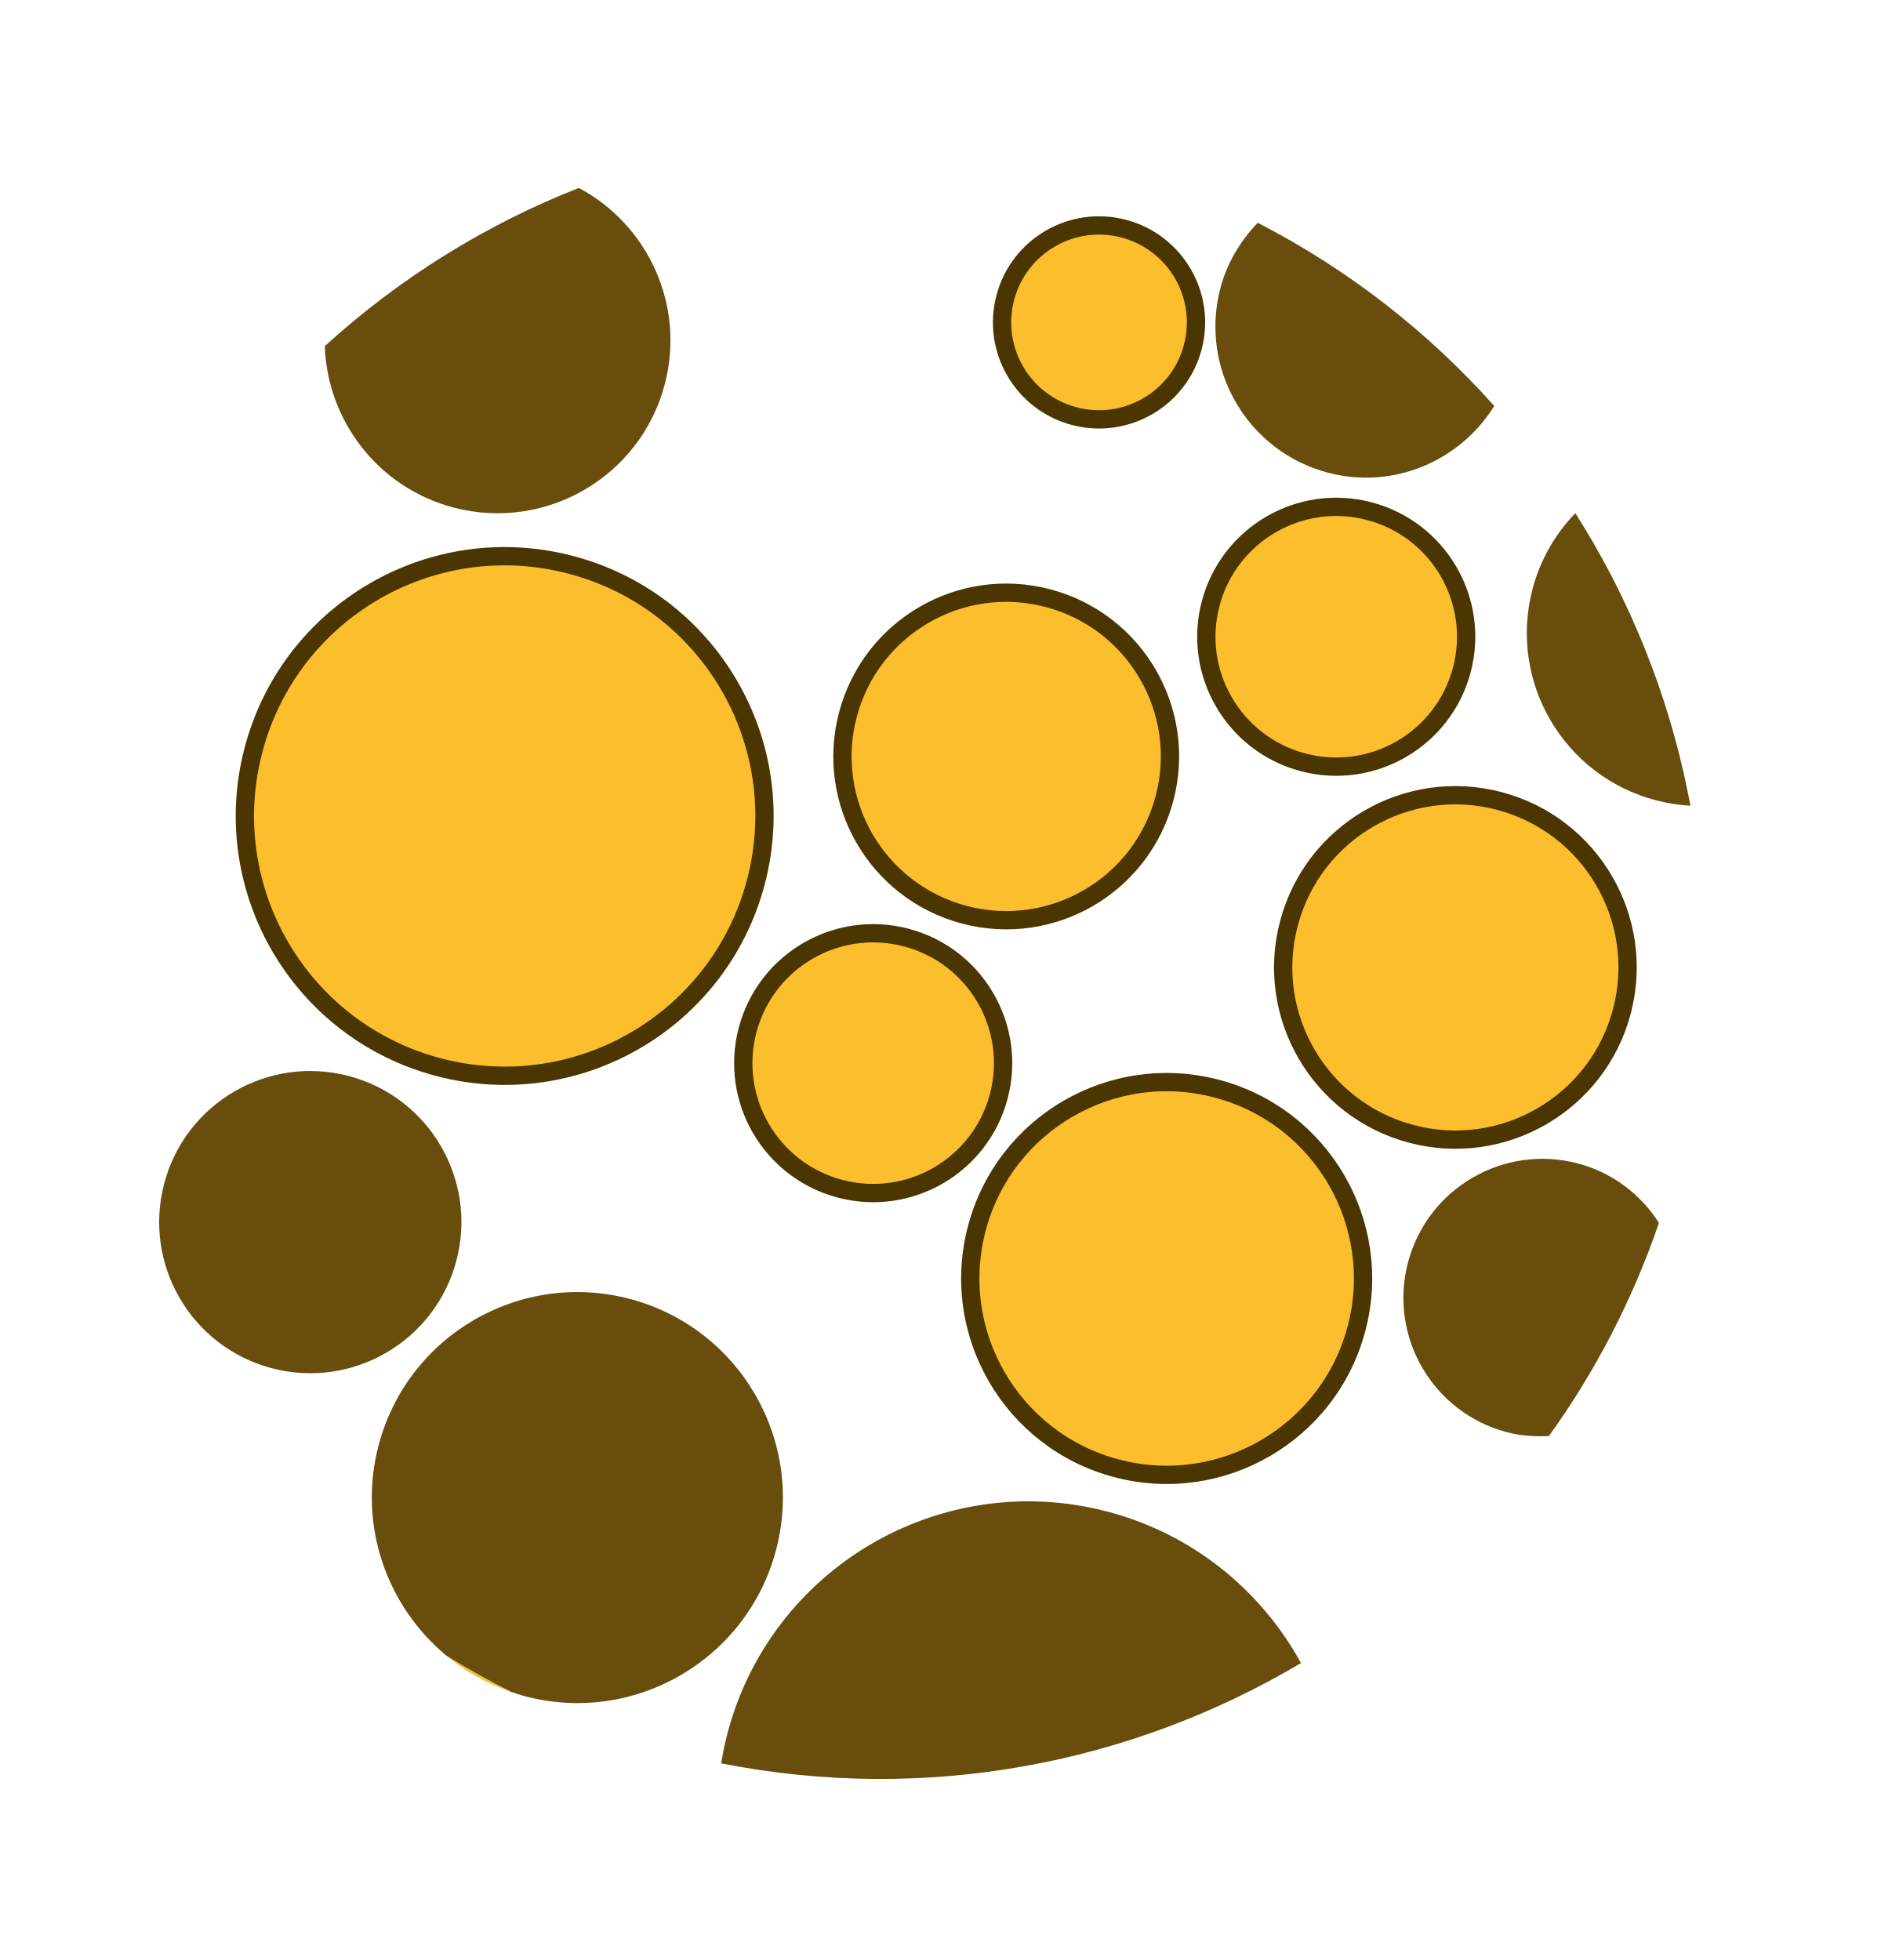
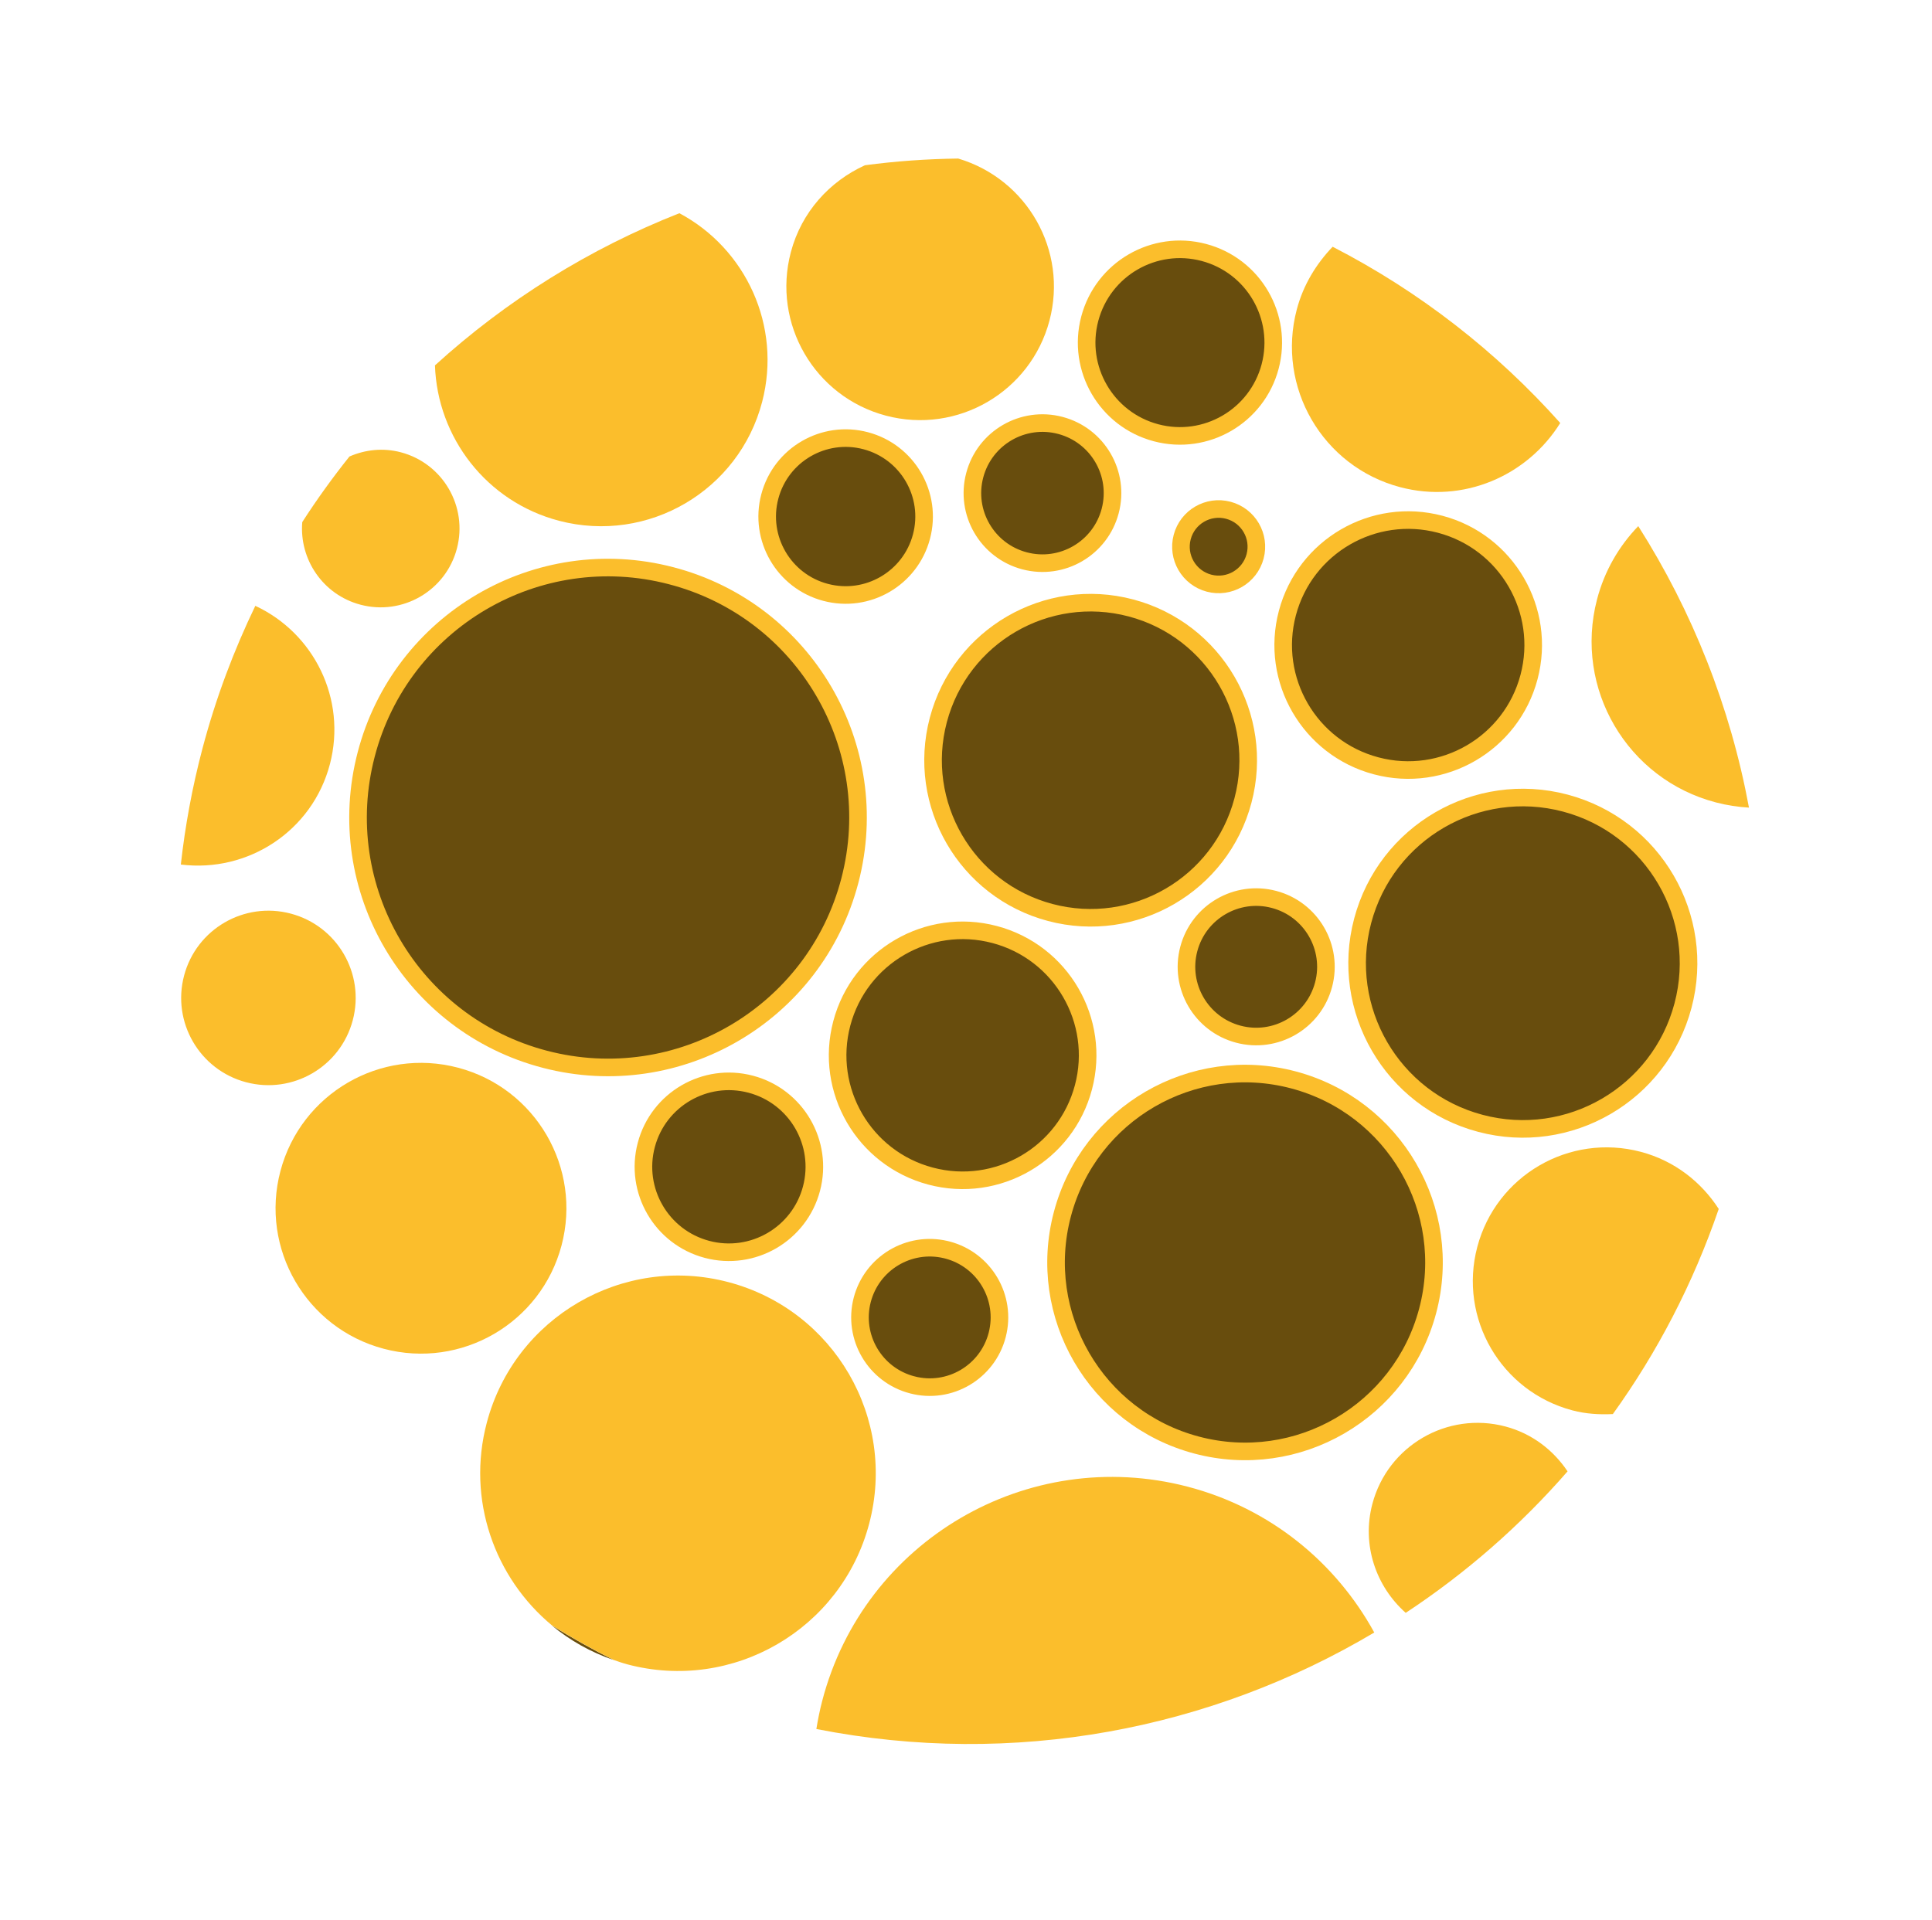
- <svg xmlns="http://www.w3.org/2000/svg" width="1185" height="1235" viewBox="0 0 1185 1235" fill="none">
-   <path d="M1021.82 637.359C1006.48 695.276 947.094 729.792 889.177 714.453C831.26 699.114 796.744 639.728 812.083 581.812C827.422 523.895 886.808 489.379 944.724 504.717C1002.64 520.056 1037.16 579.442 1021.82 637.359Z" fill="#FBBE2C" stroke="#4B3500" stroke-width="11.521" />
-   <path d="M854.625 837.247C837.134 903.289 769.418 942.647 703.376 925.157C637.334 907.666 597.975 839.949 615.465 773.907C632.956 707.865 700.674 668.506 766.716 685.997C832.758 703.488 872.116 771.205 854.625 837.247Z" fill="#FBBE2C" stroke="#4B3500" stroke-width="11.521" />
-   <path d="M321.714 1065.96C307.818 1059.02 294.361 1051.47 281.294 1043.38C293.028 1053.08 306.597 1060.8 321.714 1065.96Z" fill="#FBBE2C" />
-   <path d="M488.921 976.772C507.229 907.644 466.034 836.784 396.895 818.473C327.788 800.171 256.898 841.345 238.59 910.474C225.234 960.903 243.674 1012.2 281.422 1043.37C294.478 1051.46 307.934 1059.01 321.841 1065.95C324.737 1066.94 327.601 1067.96 330.619 1068.76C399.745 1087.08 470.618 1045.88 488.921 976.772Z" fill="#684D0D" />
-   <path d="M836.598 297.812C878.017 308.781 919.946 290.376 941.44 255.796C899.898 209.242 849.689 169.855 792.411 140.371C781.666 151.601 773.206 165.319 768.944 181.412C755.488 232.22 785.768 284.35 836.598 297.812Z" fill="#684D0D" />
-   <path d="M103.468 745.688C90.007 796.513 120.297 848.627 171.122 862.087C221.947 875.548 274.06 845.258 287.521 794.434C300.982 743.609 270.692 691.495 219.867 678.034C169.042 664.574 116.928 694.863 103.468 745.688Z" fill="#684D0D" />
-   <path d="M887.132 795.359C874.75 842.112 902.615 890.039 949.38 902.424C958.29 904.784 967.151 905.259 975.889 904.844C1004.89 864.554 1028.41 819.509 1045.21 770.516C1033.77 752.793 1016.21 738.939 994.22 733.117C947.455 720.731 899.521 748.582 887.132 795.359Z" fill="#684D0D" />
-   <path d="M751.485 218.79C742.848 251.402 709.409 270.838 676.797 262.201C644.185 253.563 624.749 220.125 633.386 187.513C642.024 154.901 675.462 135.465 708.074 144.102C740.686 152.739 760.122 186.178 751.485 218.79Z" fill="#FBBE2C" stroke="#4B3500" stroke-width="11.521" />
-   <path d="M920.993 422.175C909.422 465.865 864.624 491.902 820.934 480.331C777.244 468.76 751.207 423.962 762.778 380.272C774.348 336.583 819.146 310.545 862.836 322.116C906.526 333.687 932.564 378.485 920.993 422.175Z" fill="#FBBE2C" stroke="#4B3500" stroke-width="11.521" />
-   <path d="M476.321 555.432C453.531 642.871 364.129 695.307 276.691 672.518C189.22 649.72 136.815 560.327 159.621 472.869L159.622 472.868C182.414 385.417 271.781 332.985 359.256 355.807L359.259 355.807C446.712 378.578 499.119 467.959 476.321 555.432Z" fill="#FBBE2C" stroke="#4B3500" stroke-width="11.521" />
-   <path d="M819.665 1047.9C794.635 1002.28 751.749 966.556 697.402 952.377C592.612 925.077 485.522 987.867 458.21 1092.65C456.599 1098.78 455.378 1104.97 454.374 1111.1C583.901 1136.62 713.019 1111.31 819.665 1047.9Z" fill="#684D0D" />
-   <path d="M733.681 503.061C719.095 558.136 662.623 590.959 607.548 576.373C552.473 561.787 519.65 505.314 534.236 450.239C548.823 395.164 605.295 362.342 660.37 376.928C715.445 391.514 748.268 447.986 733.681 503.061Z" fill="#FBBE2C" stroke="#4B3500" stroke-width="11.521" />
-   <path d="M1043.43 504.295C1050.63 506.178 1057.87 507.285 1065.01 507.675C1052.83 441.794 1028.03 379.233 992.524 323.337C979.943 336.369 970.385 352.657 965.499 371.421C950.33 429.642 985.238 489.135 1043.43 504.295Z" fill="#684D0D" />
-   <path d="M286.02 319.868C344.221 335.02 403.697 300.131 418.882 241.939C431.841 192.155 408.143 141.543 364.688 118.414C305.814 141.58 251.537 175.379 204.645 218.059C206.196 265.034 238.208 307.385 286.02 319.868Z" fill="#684D0D" />
-   <path d="M629.25 690.853C617.679 734.542 572.881 760.58 529.192 749.009C485.502 737.438 459.465 692.64 471.035 648.95C482.606 605.26 527.404 579.223 571.094 590.794C614.784 602.365 640.821 647.163 629.25 690.853Z" fill="#FBBE2C" stroke="#4B3500" stroke-width="11.521" />
+ <svg xmlns="http://www.w3.org/2000/svg" width="1265" height="1257" viewBox="0 0 1265 1257" fill="none">
+   <path d="M1101.96 658.584C1086.62 716.501 1027.24 751.017 969.319 735.679C911.402 720.34 876.886 660.954 892.225 603.037C907.564 545.12 966.949 510.604 1024.87 525.943C1082.78 541.282 1117.3 600.667 1101.96 658.584Z" fill="#684D0D" stroke="#FBBE2C" stroke-width="11.521" />
+   <path d="M603.343 351.436C596.08 378.857 567.964 395.199 540.544 387.936C513.123 380.674 496.781 352.558 504.043 325.138C511.306 297.717 539.422 281.375 566.842 288.637C594.263 295.9 610.605 324.016 603.343 351.436Z" fill="#684D0D" stroke="#FBBE2C" stroke-width="11.521" />
+   <path d="M120.537 638.917C112.461 669.413 130.635 700.682 161.131 708.759C191.628 716.836 222.897 698.661 230.974 668.165C239.051 637.669 220.876 606.399 190.38 598.323C159.884 590.246 128.614 608.42 120.537 638.917Z" fill="#FBBE2C" />
+   <path d="M866.634 644.853C860.18 669.223 835.192 683.747 810.822 677.293C786.452 670.839 771.928 645.85 778.382 621.48C784.837 597.111 809.825 582.588 834.195 589.042C858.565 595.496 873.088 620.484 866.634 644.853Z" fill="#684D0D" stroke="#FBBE2C" stroke-width="11.521" />
+   <path d="M531.333 778.458C523.422 808.327 492.796 826.128 462.928 818.218C433.059 810.307 415.258 779.68 423.168 749.812C431.079 719.943 461.706 702.143 491.574 710.053C521.443 717.964 539.243 748.59 531.333 778.458Z" fill="#684D0D" stroke="#FBBE2C" stroke-width="11.521" />
+   <path d="M898.586 984.866C891.46 1011.77 900.921 1038.96 920.415 1056.26C959.552 1030.44 995.272 999.341 1026.38 963.59C1017.08 949.697 1003.11 938.822 985.683 934.206C947.638 924.13 908.662 946.821 898.586 984.866Z" fill="#FBBE2C" />
+   <path d="M934.775 858.473C917.284 924.514 849.568 963.873 783.526 946.382C717.484 928.891 678.125 861.175 695.615 795.133C713.106 729.09 780.823 689.731 846.866 707.222C912.908 724.713 952.266 792.431 934.775 858.473Z" fill="#684D0D" stroke="#FBBE2C" stroke-width="11.521" />
+   <path d="M401.863 1087.18C387.968 1080.25 374.511 1072.69 361.444 1064.61C373.178 1074.3 386.747 1082.02 401.863 1087.18Z" fill="#684D0D" />
+   <path d="M569.07 997.996C587.379 928.867 546.184 858.008 477.044 839.696C407.938 821.394 337.048 862.569 318.74 931.697C305.384 982.126 323.824 1033.42 361.572 1064.6C374.627 1072.68 388.084 1080.24 401.991 1087.17C404.886 1088.17 407.751 1089.19 410.769 1089.99C479.894 1108.3 550.768 1067.1 569.07 997.996Z" fill="#FBBE2C" />
+   <path d="M916.747 319.037C958.167 330.007 1000.1 311.601 1021.59 277.022C980.048 230.467 929.838 191.08 872.561 161.597C861.816 172.826 853.356 186.545 849.094 202.638C835.637 253.446 865.917 305.575 916.747 319.037Z" fill="#FBBE2C" />
+   <path d="M183.617 766.914C170.157 817.738 200.446 869.852 251.271 883.313C302.096 896.774 354.21 866.484 367.671 815.659C381.131 764.834 350.842 712.72 300.017 699.26C249.192 685.799 197.078 716.089 183.617 766.914Z" fill="#FBBE2C" />
+   <path d="M967.282 816.584C954.9 863.338 982.765 911.264 1029.53 923.65C1038.44 926.009 1047.3 926.485 1056.04 926.07C1085.04 885.779 1108.55 840.734 1125.36 791.742C1113.92 774.019 1096.35 760.165 1074.37 754.342C1027.6 741.957 979.67 769.808 967.282 816.584Z" fill="#FBBE2C" />
+   <path d="M517.816 165.146C505.437 211.888 533.299 259.826 580.064 272.211C626.796 284.588 674.767 256.734 687.146 209.992C699.299 164.106 672.569 117.291 627.412 103.83C606.854 104.094 586.473 105.538 566.334 108.225C543.278 118.733 524.807 138.751 517.816 165.146Z" fill="#FBBE2C" />
+   <path d="M726.898 334.69C720.413 359.176 695.306 373.77 670.819 367.285C646.332 360.8 631.739 335.692 638.224 311.205C644.709 286.718 669.817 272.126 694.304 278.611C718.79 285.096 733.383 310.203 726.898 334.69Z" fill="#684D0D" stroke="#FBBE2C" stroke-width="11.521" />
+   <path d="M236.035 396.019C263.588 403.316 291.849 386.881 299.143 359.338C306.447 331.763 290.011 303.501 262.469 296.207C250.797 293.116 239.089 294.484 228.809 298.961C217.845 312.683 207.51 327.001 197.907 341.93C195.893 366.366 211.477 389.515 236.035 396.019Z" fill="#FBBE2C" />
+   <path d="M831.634 240.016C822.997 272.628 789.558 292.063 756.946 283.426C724.334 274.789 704.899 241.35 713.536 208.738C722.173 176.126 755.612 156.691 788.224 165.328C820.836 173.965 840.271 207.404 831.634 240.016Z" fill="#684D0D" stroke="#FBBE2C" stroke-width="11.521" />
+   <path d="M1001.14 443.4C989.571 487.09 944.773 513.128 901.084 501.557C857.394 489.985 831.356 445.188 842.927 401.498C854.498 357.808 899.296 331.771 942.986 343.341C986.676 354.912 1012.71 399.71 1001.14 443.4Z" fill="#684D0D" stroke="#FBBE2C" stroke-width="11.521" />
+   <path d="M556.47 576.658C533.681 664.096 444.279 716.532 356.84 693.743C269.369 670.945 216.965 581.552 239.771 494.094L239.771 494.093C262.564 406.643 351.93 354.21 439.406 377.032L439.409 377.033C526.861 399.803 579.269 489.184 556.47 576.658Z" fill="#684D0D" stroke="#FBBE2C" stroke-width="11.521" />
+   <path d="M899.814 1069.13C874.784 1023.5 831.899 987.782 777.552 973.603C672.761 946.302 565.671 1009.09 538.36 1113.88C536.749 1120.01 535.528 1126.19 534.523 1132.33C664.051 1157.85 793.169 1132.53 899.814 1069.13Z" fill="#FBBE2C" />
+   <path d="M652.915 874.296C646.548 898.694 621.63 913.324 597.269 906.946L597.264 906.945C572.856 900.576 558.22 875.656 564.559 851.277C570.839 827.259 595.107 812.726 619.108 818.333L620.251 818.616C644.654 824.985 659.271 849.895 652.915 874.296Z" fill="#684D0D" stroke="#FBBE2C" stroke-width="11.521" />
+   <path d="M821.796 364.36C818.305 377.542 804.79 385.398 791.608 381.907C778.427 378.416 770.571 364.9 774.062 351.718C777.553 338.537 791.069 330.682 804.25 334.173C817.432 337.664 825.287 351.179 821.796 364.36Z" fill="#684D0D" stroke="#FBBE2C" stroke-width="11.521" />
+   <path d="M813.831 524.284C799.245 579.359 742.773 612.183 687.698 597.596C632.623 583.01 599.8 526.537 614.386 471.462C628.973 416.387 685.445 383.565 740.52 398.151C795.595 412.738 828.417 469.209 813.831 524.284Z" fill="#684D0D" stroke="#FBBE2C" stroke-width="11.521" />
+   <path d="M1123.57 525.52C1130.78 527.403 1138.01 528.51 1145.16 528.9C1132.98 463.019 1108.18 400.459 1072.67 344.562C1060.09 357.594 1050.53 373.882 1045.65 392.647C1030.48 450.867 1065.39 510.36 1123.57 525.52Z" fill="#FBBE2C" />
+   <path d="M366.169 341.094C424.37 356.246 483.847 321.357 499.032 263.164C511.99 213.381 488.293 162.768 444.838 139.639C385.964 162.805 331.687 196.604 284.795 239.284C286.346 286.26 318.358 328.61 366.169 341.094Z" fill="#FBBE2C" />
+   <path d="M709.4 712.078C697.829 755.768 653.031 781.805 609.341 770.234C565.652 758.663 539.614 713.865 551.185 670.176C562.756 626.486 607.554 600.448 651.244 612.019C694.934 623.59 720.971 668.388 709.4 712.078Z" fill="#684D0D" stroke="#FBBE2C" stroke-width="11.521" />
+   <path d="M216.044 500.333C227.106 457.842 205.628 414.646 167.172 396.762C152.997 426.165 141.291 457.27 132.628 489.98C125.902 515.373 121.222 540.831 118.404 566.186C162.311 571.676 204.563 544.311 216.044 500.333Z" fill="#FBBE2C" />
</svg>
